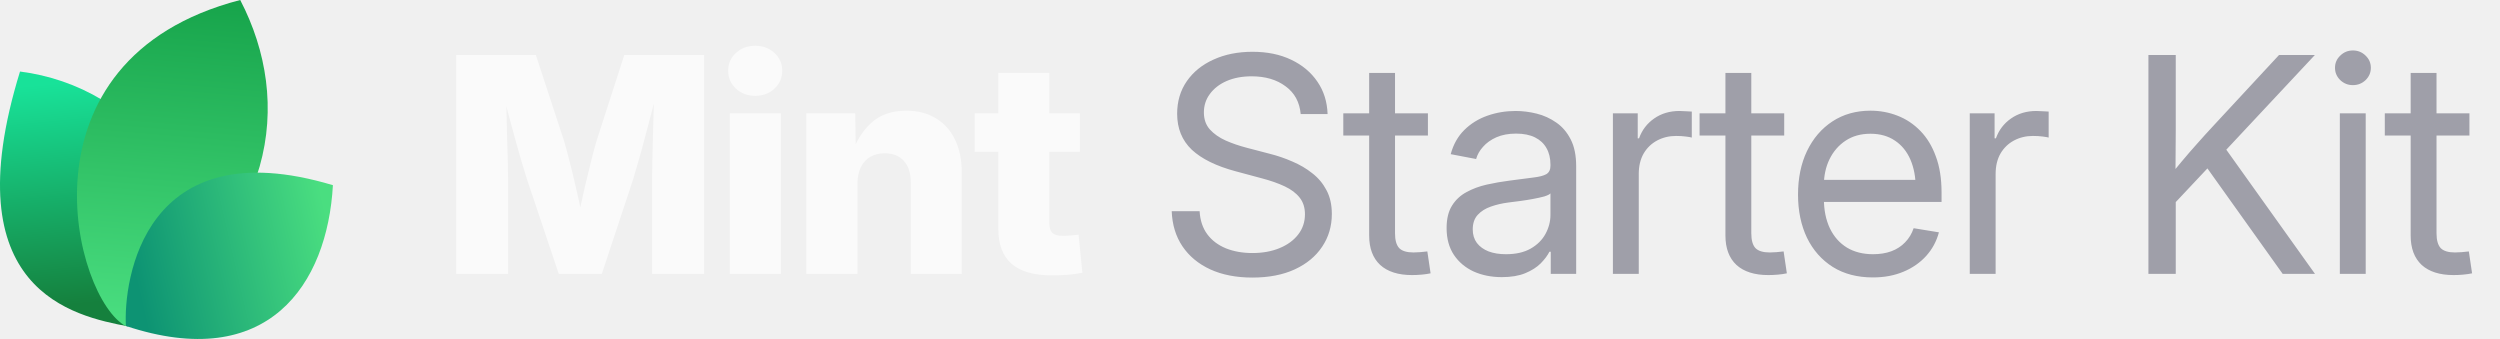
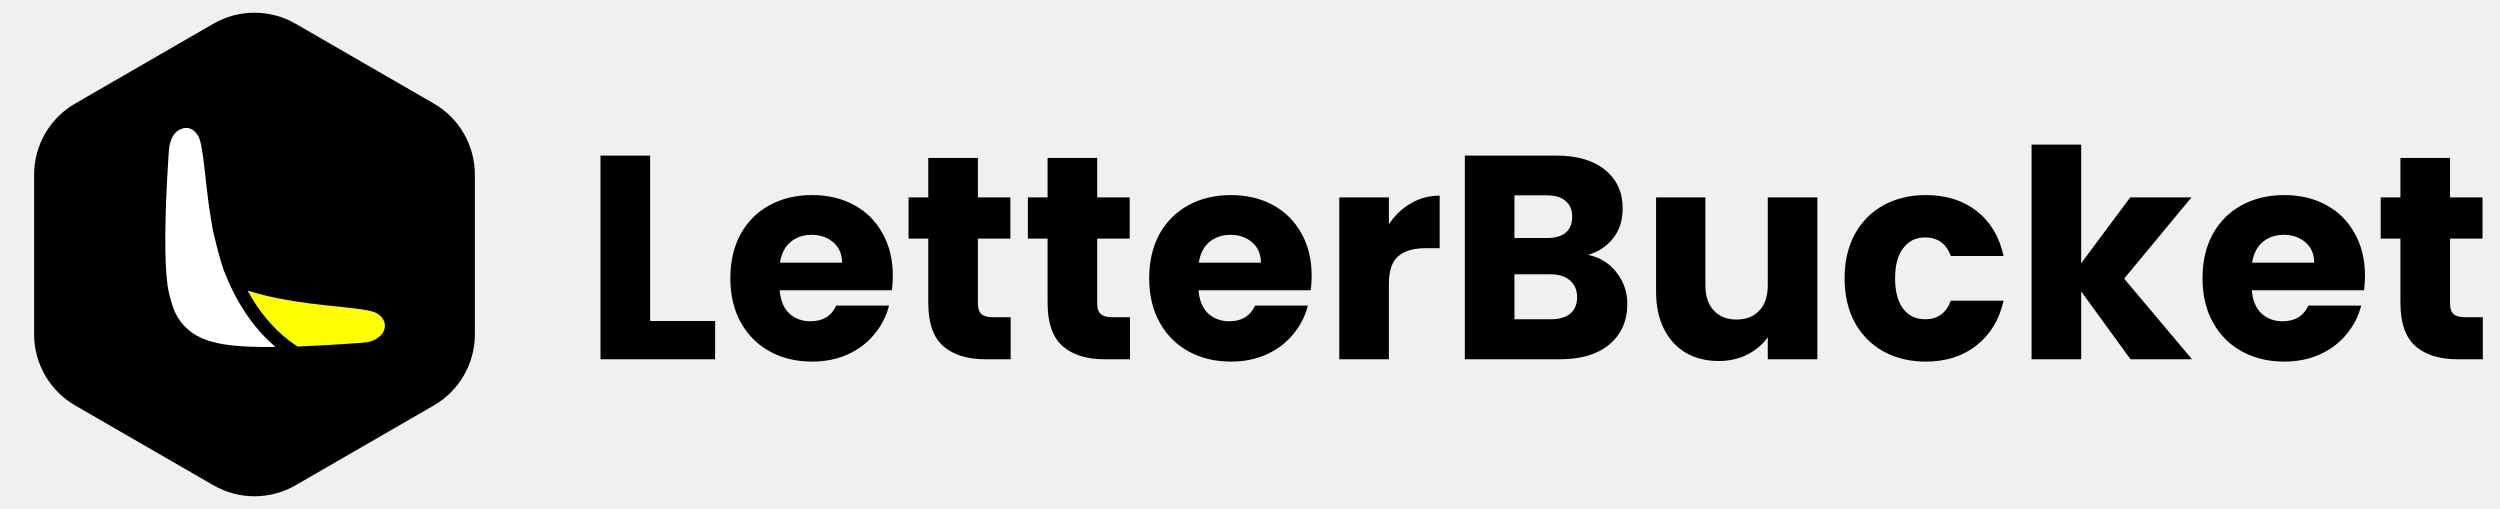
- <svg xmlns="http://www.w3.org/2000/svg" width="177" height="24" viewBox="0 0 177 24" fill="none">
-   <path d="M9.061 23.108C5.268 22.377 -3.391 20.627 1.417 5.064C9.634 6.099 16.973 14.064 9.061 23.108Z" fill="url(#paint0_linear_17557_2145)" />
-   <path d="M8.919 23.094C5.276 21.222 0.784 4.209 17.007 0C20.757 7.193 19.621 16.545 8.919 23.094Z" fill="url(#paint1_linear_17557_2145)" />
-   <path d="M8.914 23.079C8.735 19.882 10.159 9.085 23.57 13.111C23.181 20.123 18.984 26.418 8.914 23.079Z" fill="url(#paint2_linear_17557_2145)" />
-   <path d="M32.301 19.392V3.894H37.938L39.925 9.948C40.036 10.315 40.164 10.787 40.31 11.362C40.462 11.938 40.611 12.552 40.757 13.204C40.91 13.855 41.048 14.483 41.173 15.086C41.305 15.682 41.412 16.192 41.495 16.615H40.695C40.771 16.192 40.871 15.682 40.996 15.086C41.128 14.49 41.267 13.866 41.412 13.214C41.565 12.562 41.714 11.948 41.86 11.373C42.005 10.79 42.133 10.315 42.244 9.948L44.2 3.894H49.848V19.392H46.166V12.704C46.166 12.357 46.173 11.917 46.187 11.383C46.2 10.849 46.214 10.27 46.228 9.646C46.249 9.022 46.266 8.391 46.28 7.753C46.301 7.115 46.311 6.519 46.311 5.964H46.623C46.485 6.561 46.332 7.181 46.166 7.826C45.999 8.471 45.833 9.102 45.666 9.719C45.507 10.336 45.351 10.901 45.198 11.414C45.053 11.928 44.928 12.357 44.824 12.704L42.608 19.392H39.561L37.314 12.704C37.203 12.357 37.072 11.928 36.919 11.414C36.773 10.901 36.614 10.34 36.441 9.729C36.274 9.112 36.104 8.481 35.931 7.836C35.764 7.192 35.608 6.567 35.463 5.964H35.827C35.834 6.512 35.844 7.105 35.858 7.743C35.872 8.374 35.886 9.005 35.9 9.636C35.92 10.26 35.938 10.839 35.952 11.373C35.965 11.907 35.972 12.351 35.972 12.704V19.392H32.301ZM51.668 19.392V8.024H55.288V19.392H51.668ZM53.468 6.786C52.927 6.786 52.473 6.616 52.105 6.276C51.738 5.93 51.554 5.507 51.554 5.007C51.554 4.508 51.738 4.088 52.105 3.749C52.473 3.409 52.927 3.239 53.468 3.239C54.009 3.239 54.463 3.409 54.83 3.749C55.198 4.082 55.382 4.501 55.382 5.007C55.382 5.507 55.198 5.93 54.83 6.276C54.463 6.616 54.009 6.786 53.468 6.786ZM60.708 13.027V19.392H57.088V8.024H60.551L60.593 10.967H60.281C60.593 10.024 61.061 9.268 61.685 8.7C62.309 8.124 63.138 7.836 64.171 7.836C64.975 7.836 65.672 8.017 66.262 8.377C66.851 8.731 67.302 9.234 67.614 9.885C67.933 10.537 68.092 11.307 68.092 12.194V19.392H64.483V12.912C64.483 12.26 64.32 11.754 63.994 11.394C63.675 11.033 63.221 10.853 62.632 10.853C62.25 10.853 61.914 10.936 61.623 11.102C61.332 11.269 61.106 11.515 60.947 11.841C60.787 12.16 60.708 12.555 60.708 13.027ZM76.456 8.024V10.749H69.008V8.024H76.456ZM70.683 5.163H74.292V15.783C74.292 16.102 74.361 16.334 74.5 16.48C74.646 16.625 74.899 16.698 75.259 16.698C75.405 16.698 75.596 16.688 75.831 16.667C76.074 16.646 76.251 16.629 76.362 16.615L76.632 19.309C76.313 19.378 75.963 19.427 75.582 19.455C75.207 19.482 74.836 19.496 74.469 19.496C73.2 19.496 72.25 19.222 71.619 18.674C70.995 18.127 70.683 17.308 70.683 16.22V5.163Z" fill="#FAFAFA" />
-   <path d="M88.667 19.652C87.523 19.652 86.528 19.458 85.682 19.07C84.843 18.681 84.188 18.137 83.716 17.437C83.245 16.736 82.992 15.908 82.957 14.951H84.933C84.968 15.596 85.148 16.14 85.474 16.584C85.8 17.021 86.24 17.354 86.795 17.582C87.35 17.804 87.974 17.915 88.667 17.915C89.388 17.915 90.026 17.801 90.581 17.572C91.143 17.343 91.583 17.024 91.902 16.615C92.228 16.199 92.391 15.717 92.391 15.169C92.391 14.698 92.266 14.306 92.017 13.994C91.767 13.675 91.413 13.408 90.956 13.193C90.498 12.978 89.954 12.787 89.323 12.621L87.502 12.132C86.123 11.765 85.082 11.255 84.382 10.603C83.689 9.944 83.342 9.095 83.342 8.055C83.342 7.174 83.571 6.404 84.028 5.746C84.486 5.087 85.117 4.577 85.921 4.217C86.726 3.849 87.645 3.666 88.678 3.666C89.718 3.666 90.63 3.853 91.413 4.227C92.204 4.602 92.824 5.122 93.275 5.787C93.726 6.446 93.965 7.209 93.993 8.076H92.089C92.013 7.23 91.656 6.574 91.018 6.11C90.387 5.638 89.586 5.403 88.615 5.403C87.95 5.403 87.36 5.513 86.847 5.735C86.341 5.957 85.946 6.262 85.661 6.651C85.377 7.032 85.235 7.469 85.235 7.961C85.235 8.447 85.377 8.849 85.661 9.168C85.946 9.48 86.317 9.74 86.774 9.948C87.232 10.149 87.724 10.319 88.251 10.457L89.884 10.884C90.439 11.023 90.977 11.206 91.496 11.435C92.023 11.657 92.495 11.934 92.911 12.267C93.334 12.593 93.67 12.995 93.92 13.474C94.17 13.945 94.294 14.504 94.294 15.149C94.294 16.015 94.066 16.788 93.608 17.468C93.157 18.148 92.512 18.681 91.673 19.07C90.834 19.458 89.832 19.652 88.667 19.652ZM101.097 8.024V9.594H95.106V8.024H101.097ZM96.937 5.163H98.767V16.521C98.767 17 98.865 17.347 99.059 17.562C99.26 17.77 99.6 17.874 100.078 17.874C100.21 17.874 100.366 17.867 100.546 17.853C100.733 17.832 100.903 17.815 101.056 17.801L101.285 19.351C101.097 19.392 100.886 19.423 100.65 19.444C100.414 19.465 100.189 19.475 99.974 19.475C98.996 19.475 98.244 19.236 97.717 18.758C97.197 18.272 96.937 17.579 96.937 16.677V5.163ZM106.33 19.621C105.595 19.621 104.932 19.489 104.343 19.226C103.754 18.955 103.285 18.564 102.939 18.05C102.592 17.53 102.419 16.896 102.419 16.147C102.419 15.495 102.547 14.965 102.804 14.556C103.06 14.146 103.403 13.828 103.833 13.599C104.263 13.363 104.742 13.186 105.269 13.068C105.796 12.95 106.333 12.857 106.881 12.787C107.574 12.69 108.132 12.617 108.555 12.569C108.978 12.52 109.287 12.441 109.481 12.33C109.675 12.212 109.772 12.014 109.772 11.737V11.654C109.772 11.203 109.679 10.815 109.492 10.489C109.311 10.163 109.041 9.91 108.68 9.729C108.32 9.549 107.872 9.459 107.338 9.459C106.805 9.459 106.34 9.546 105.945 9.719C105.556 9.892 105.241 10.118 104.998 10.395C104.755 10.665 104.593 10.953 104.509 11.258L102.71 10.915C102.897 10.222 103.22 9.65 103.677 9.199C104.135 8.748 104.679 8.412 105.31 8.19C105.941 7.968 106.607 7.857 107.307 7.857C107.8 7.857 108.295 7.92 108.795 8.044C109.301 8.169 109.765 8.381 110.188 8.679C110.611 8.97 110.951 9.369 111.208 9.875C111.464 10.374 111.593 11.005 111.593 11.768V19.392H109.793V17.822H109.7C109.568 18.085 109.363 18.359 109.086 18.643C108.809 18.921 108.444 19.153 107.994 19.34C107.543 19.527 106.988 19.621 106.33 19.621ZM106.621 17.998C107.321 17.998 107.904 17.867 108.368 17.603C108.84 17.333 109.19 16.986 109.419 16.563C109.654 16.133 109.772 15.682 109.772 15.211V13.692C109.703 13.769 109.554 13.841 109.325 13.911C109.096 13.973 108.829 14.032 108.524 14.088C108.226 14.143 107.921 14.192 107.609 14.233C107.304 14.275 107.033 14.309 106.798 14.337C106.354 14.393 105.938 14.49 105.549 14.628C105.168 14.76 104.86 14.954 104.624 15.211C104.388 15.467 104.27 15.811 104.27 16.241C104.27 16.615 104.367 16.934 104.561 17.198C104.762 17.461 105.04 17.662 105.393 17.801C105.747 17.933 106.156 17.998 106.621 17.998ZM114.193 19.392V8.024H115.951V9.792H116.045C116.253 9.209 116.61 8.741 117.116 8.388C117.622 8.034 118.219 7.857 118.905 7.857C119.058 7.857 119.217 7.864 119.384 7.878C119.55 7.885 119.682 7.892 119.779 7.899V9.74C119.716 9.719 119.578 9.695 119.363 9.667C119.155 9.639 118.922 9.625 118.666 9.625C118.174 9.625 117.726 9.733 117.324 9.948C116.922 10.163 116.603 10.471 116.367 10.874C116.138 11.276 116.024 11.758 116.024 12.319V19.392H114.193ZM126.322 8.024V9.594H120.33V8.024H126.322ZM122.161 5.163H123.992V16.521C123.992 17 124.089 17.347 124.283 17.562C124.484 17.77 124.824 17.874 125.302 17.874C125.434 17.874 125.59 17.867 125.77 17.853C125.958 17.832 126.127 17.815 126.28 17.801L126.509 19.351C126.322 19.392 126.11 19.423 125.874 19.444C125.639 19.465 125.413 19.475 125.198 19.475C124.221 19.475 123.468 19.236 122.941 18.758C122.421 18.272 122.161 17.579 122.161 16.677V5.163ZM132.604 19.642C131.502 19.642 130.555 19.396 129.765 18.903C128.974 18.404 128.364 17.714 127.934 16.834C127.511 15.946 127.3 14.927 127.3 13.775C127.3 12.611 127.511 11.584 127.934 10.697C128.364 9.802 128.964 9.102 129.734 8.596C130.51 8.089 131.408 7.836 132.428 7.836C133.1 7.836 133.738 7.954 134.341 8.19C134.952 8.426 135.489 8.783 135.954 9.261C136.425 9.74 136.793 10.343 137.056 11.071C137.327 11.792 137.462 12.645 137.462 13.63V14.296H128.433V12.735H136.463L135.631 13.297C135.631 12.541 135.506 11.876 135.257 11.3C135.007 10.725 134.643 10.277 134.165 9.958C133.686 9.632 133.107 9.469 132.428 9.469C131.748 9.469 131.162 9.632 130.67 9.958C130.177 10.284 129.796 10.725 129.526 11.279C129.262 11.827 129.13 12.441 129.13 13.12V14.046C129.13 14.864 129.273 15.572 129.557 16.168C129.841 16.757 130.243 17.211 130.763 17.53C131.283 17.842 131.901 17.998 132.615 17.998C133.093 17.998 133.523 17.929 133.905 17.79C134.293 17.645 134.619 17.433 134.882 17.156C135.153 16.879 135.354 16.546 135.486 16.157L137.275 16.449C137.108 17.08 136.81 17.634 136.38 18.113C135.95 18.591 135.413 18.966 134.768 19.236C134.123 19.507 133.402 19.642 132.604 19.642ZM139.459 19.392V8.024H141.217V9.792H141.311C141.519 9.209 141.876 8.741 142.382 8.388C142.888 8.034 143.485 7.857 144.171 7.857C144.324 7.857 144.483 7.864 144.649 7.878C144.816 7.885 144.948 7.892 145.045 7.899V9.74C144.982 9.719 144.844 9.695 144.629 9.667C144.421 9.639 144.188 9.625 143.932 9.625C143.439 9.625 142.992 9.733 142.59 9.948C142.188 10.163 141.869 10.471 141.633 10.874C141.404 11.276 141.29 11.758 141.29 12.319V19.392H139.459ZM153.429 14.961V12.715C153.783 12.257 154.136 11.82 154.49 11.404C154.844 10.981 155.204 10.565 155.572 10.156C155.939 9.74 156.314 9.327 156.695 8.918L161.355 3.894H163.893L157.277 10.967H157.184L153.429 14.961ZM152.108 19.392V3.894H154.043V9.241L154.022 12.559L154.043 13.505V19.392H152.108ZM161.615 19.392L155.967 11.477L157.173 9.969L163.903 19.392H161.615ZM165.661 19.392V8.024H167.492V19.392H165.661ZM166.587 6.027C166.24 6.027 165.942 5.909 165.692 5.673C165.443 5.43 165.318 5.139 165.318 4.799C165.318 4.459 165.443 4.172 165.692 3.936C165.942 3.693 166.24 3.572 166.587 3.572C166.934 3.572 167.232 3.693 167.482 3.936C167.731 4.172 167.856 4.459 167.856 4.799C167.856 5.139 167.731 5.43 167.482 5.673C167.232 5.909 166.934 6.027 166.587 6.027ZM174.836 8.024V9.594H168.844V8.024H174.836ZM170.675 5.163H172.506V16.521C172.506 17 172.603 17.347 172.797 17.562C172.998 17.77 173.338 17.874 173.816 17.874C173.948 17.874 174.104 17.867 174.284 17.853C174.472 17.832 174.641 17.815 174.794 17.801L175.023 19.351C174.836 19.392 174.624 19.423 174.388 19.444C174.153 19.465 173.927 19.475 173.712 19.475C172.735 19.475 171.982 19.236 171.455 18.758C170.935 18.272 170.675 17.579 170.675 16.677V5.163Z" fill="#9F9FA9" />
-   <defs>
-     <linearGradient id="paint0_linear_17557_2145" x1="3.776" y1="5.916" x2="5.232" y2="21.559" gradientUnits="userSpaceOnUse">
-       <stop stop-color="#18E299" />
-       <stop offset="1" stop-color="#15803D" />
-     </linearGradient>
-     <linearGradient id="paint1_linear_17557_2145" x1="12.171" y1="-0.718" x2="10.19" y2="22.983" gradientUnits="userSpaceOnUse">
-       <stop stop-color="#16A34A" />
-       <stop offset="1" stop-color="#4ADE80" />
-     </linearGradient>
-     <linearGradient id="paint2_linear_17557_2145" x1="23.133" y1="15.353" x2="9.338" y2="18.52" gradientUnits="userSpaceOnUse">
-       <stop stop-color="#4ADE80" />
-       <stop offset="1" stop-color="#0D9373" />
-     </linearGradient>
-   </defs>
+ <svg xmlns="http://www.w3.org/2000/svg" width="167" height="34" viewBox="0 0 167 34" fill="none">
+   <path d="M14.254 1.585C15.953 0.604 18.047 0.604 19.746 1.585L28.977 6.915C30.676 7.896 31.722 9.709 31.722 11.671V22.329C31.722 24.291 30.676 26.104 28.977 27.085L19.746 32.415C18.047 33.396 15.953 33.396 14.254 32.415L5.023 27.085C3.324 26.104 2.278 24.291 2.278 22.329V11.671C2.278 9.709 3.324 7.896 5.023 6.915L14.254 1.585Z" fill="black" />
+   <path d="M11.192 19.077C10.977 17.442 10.993 14.633 11.237 10.731C11.29 9.837 11.309 9.685 11.399 9.437C11.57 8.946 11.823 8.683 12.216 8.578C12.574 8.483 12.858 8.591 13.13 8.92C13.389 9.236 13.49 9.712 13.707 11.656C13.893 13.352 13.949 13.758 14.158 15.022C14.275 15.742 14.741 17.52 14.955 18.073C15.774 20.173 16.857 21.81 18.238 23.029C18.374 23.147 18.401 23.185 18.352 23.18C18.314 23.18 18.102 23.179 17.877 23.179C15.875 23.171 14.743 23.042 13.818 22.723C12.819 22.379 12.085 21.728 11.674 20.82C11.497 20.435 11.258 19.558 11.192 19.077Z" fill="white" />
+   <path d="M16.566 19.42C16.576 19.418 16.697 19.451 16.835 19.498C17.424 19.691 18.211 19.871 19.169 20.038C20.258 20.226 20.76 20.292 22.839 20.509C24.46 20.68 24.974 20.78 25.264 20.982C25.694 21.284 25.824 21.725 25.617 22.154C25.452 22.483 25.003 22.779 24.538 22.858C24.273 22.902 22.333 23.031 20.927 23.099L19.882 23.149L19.684 23.015C18.64 22.325 17.605 21.205 16.867 19.978C16.587 19.514 16.541 19.427 16.566 19.42Z" fill="#FFFF00" />
+   <path d="M43.428 21.442H47.769V24H40.114V10.395H43.428V21.442ZM59.64 18.419C59.64 18.729 59.621 19.052 59.582 19.388H52.082C52.134 20.059 52.347 20.576 52.722 20.938C53.109 21.287 53.581 21.461 54.136 21.461C54.963 21.461 55.538 21.112 55.861 20.415H59.388C59.207 21.125 58.878 21.765 58.4 22.333C57.935 22.902 57.347 23.348 56.636 23.671C55.926 23.994 55.131 24.155 54.253 24.155C53.193 24.155 52.25 23.929 51.423 23.477C50.596 23.024 49.95 22.378 49.485 21.539C49.02 20.699 48.787 19.717 48.787 18.593C48.787 17.469 49.014 16.487 49.466 15.647C49.931 14.807 50.577 14.161 51.404 13.709C52.231 13.257 53.18 13.031 54.253 13.031C55.299 13.031 56.229 13.251 57.043 13.69C57.857 14.129 58.49 14.756 58.943 15.57C59.408 16.384 59.64 17.333 59.64 18.419ZM56.249 17.547C56.249 16.978 56.055 16.526 55.667 16.19C55.28 15.854 54.795 15.686 54.214 15.686C53.658 15.686 53.187 15.848 52.799 16.171C52.424 16.494 52.192 16.952 52.101 17.547H56.249ZM67.513 21.19V24H65.826C64.625 24 63.688 23.709 63.016 23.128C62.345 22.534 62.009 21.571 62.009 20.24V15.938H60.691V13.186H62.009V10.55H65.323V13.186H67.493V15.938H65.323V20.279C65.323 20.602 65.4 20.835 65.555 20.977C65.71 21.119 65.969 21.19 66.33 21.19H67.513ZM75.483 21.19V24H73.797C72.595 24 71.658 23.709 70.987 23.128C70.315 22.534 69.979 21.571 69.979 20.24V15.938H68.661V13.186H69.979V10.55H73.293V13.186H75.463V15.938H73.293V20.279C73.293 20.602 73.37 20.835 73.525 20.977C73.68 21.119 73.939 21.19 74.3 21.19H75.483ZM87.619 18.419C87.619 18.729 87.6 19.052 87.561 19.388H80.061C80.113 20.059 80.326 20.576 80.701 20.938C81.088 21.287 81.56 21.461 82.115 21.461C82.942 21.461 83.517 21.112 83.84 20.415H87.367C87.186 21.125 86.857 21.765 86.379 22.333C85.914 22.902 85.326 23.348 84.615 23.671C83.905 23.994 83.11 24.155 82.232 24.155C81.172 24.155 80.229 23.929 79.402 23.477C78.575 23.024 77.929 22.378 77.464 21.539C76.999 20.699 76.766 19.717 76.766 18.593C76.766 17.469 76.993 16.487 77.445 15.647C77.91 14.807 78.556 14.161 79.383 13.709C80.21 13.257 81.159 13.031 82.232 13.031C83.278 13.031 84.209 13.251 85.022 13.69C85.836 14.129 86.469 14.756 86.922 15.57C87.387 16.384 87.619 17.333 87.619 18.419ZM84.228 17.547C84.228 16.978 84.034 16.526 83.646 16.19C83.259 15.854 82.774 15.686 82.193 15.686C81.637 15.686 81.166 15.848 80.778 16.171C80.403 16.494 80.171 16.952 80.081 17.547H84.228ZM92.778 14.988C93.166 14.394 93.651 13.929 94.232 13.593C94.813 13.244 95.459 13.07 96.17 13.07V16.578H95.259C94.432 16.578 93.812 16.758 93.399 17.12C92.985 17.469 92.778 18.089 92.778 18.981V24H89.465V13.186H92.778V14.988ZM106.087 17.023C106.876 17.191 107.509 17.585 107.987 18.205C108.465 18.813 108.704 19.51 108.704 20.298C108.704 21.435 108.303 22.34 107.502 23.012C106.714 23.671 105.609 24 104.188 24H97.851V10.395H103.975C105.357 10.395 106.436 10.712 107.211 11.345C108 11.978 108.394 12.837 108.394 13.922C108.394 14.723 108.18 15.389 107.754 15.918C107.341 16.448 106.785 16.817 106.087 17.023ZM101.165 15.899H103.335C103.878 15.899 104.292 15.783 104.576 15.55C104.873 15.305 105.022 14.95 105.022 14.484C105.022 14.019 104.873 13.664 104.576 13.418C104.292 13.173 103.878 13.05 103.335 13.05H101.165V15.899ZM103.607 21.326C104.162 21.326 104.589 21.203 104.886 20.957C105.196 20.699 105.351 20.331 105.351 19.853C105.351 19.375 105.189 19 104.866 18.729C104.556 18.457 104.124 18.322 103.568 18.322H101.165V21.326H103.607ZM121.401 13.186V24H118.087V22.527C117.751 23.005 117.293 23.393 116.711 23.69C116.143 23.974 115.51 24.116 114.812 24.116C113.985 24.116 113.255 23.935 112.622 23.574C111.989 23.199 111.498 22.663 111.149 21.965C110.8 21.267 110.626 20.447 110.626 19.504V13.186H113.92V19.058C113.92 19.782 114.108 20.344 114.482 20.744C114.857 21.145 115.361 21.345 115.994 21.345C116.64 21.345 117.15 21.145 117.525 20.744C117.9 20.344 118.087 19.782 118.087 19.058V13.186H121.401ZM123.219 18.593C123.219 17.469 123.446 16.487 123.898 15.647C124.363 14.807 125.002 14.161 125.816 13.709C126.643 13.257 127.586 13.031 128.646 13.031C130.002 13.031 131.133 13.386 132.037 14.097C132.955 14.807 133.555 15.809 133.84 17.101H130.313C130.015 16.274 129.44 15.86 128.588 15.86C127.981 15.86 127.496 16.099 127.134 16.578C126.772 17.043 126.592 17.714 126.592 18.593C126.592 19.471 126.772 20.15 127.134 20.628C127.496 21.093 127.981 21.326 128.588 21.326C129.44 21.326 130.015 20.912 130.313 20.085H133.84C133.555 21.351 132.955 22.346 132.037 23.07C131.12 23.793 129.99 24.155 128.646 24.155C127.586 24.155 126.643 23.929 125.816 23.477C125.002 23.024 124.363 22.378 123.898 21.539C123.446 20.699 123.219 19.717 123.219 18.593ZM142.318 24L139.023 19.465V24H135.709V9.659H139.023V17.585L142.298 13.186H146.388L141.892 18.612L146.426 24H142.318ZM157.98 18.419C157.98 18.729 157.961 19.052 157.922 19.388H150.422C150.474 20.059 150.687 20.576 151.061 20.938C151.449 21.287 151.921 21.461 152.476 21.461C153.303 21.461 153.878 21.112 154.201 20.415H157.728C157.547 21.125 157.218 21.765 156.74 22.333C156.275 22.902 155.687 23.348 154.976 23.671C154.266 23.994 153.471 24.155 152.592 24.155C151.533 24.155 150.59 23.929 149.763 23.477C148.936 23.024 148.29 22.378 147.825 21.539C147.36 20.699 147.127 19.717 147.127 18.593C147.127 17.469 147.353 16.487 147.806 15.647C148.271 14.807 148.917 14.161 149.744 13.709C150.57 13.257 151.52 13.031 152.592 13.031C153.639 13.031 154.569 13.251 155.383 13.69C156.197 14.129 156.83 14.756 157.282 15.57C157.748 16.384 157.98 17.333 157.98 18.419ZM154.589 17.547C154.589 16.978 154.395 16.526 154.007 16.19C153.62 15.854 153.135 15.686 152.554 15.686C151.998 15.686 151.527 15.848 151.139 16.171C150.764 16.494 150.532 16.952 150.441 17.547H154.589ZM165.852 21.19V24H164.166C162.965 24 162.028 23.709 161.356 23.128C160.684 22.534 160.349 21.571 160.349 20.24V15.938H159.031V13.186H160.349V10.55H163.663V13.186H165.833V15.938H163.663V20.279C163.663 20.602 163.74 20.835 163.895 20.977C164.05 21.119 164.309 21.19 164.67 21.19H165.852Z" fill="black" />
</svg>
